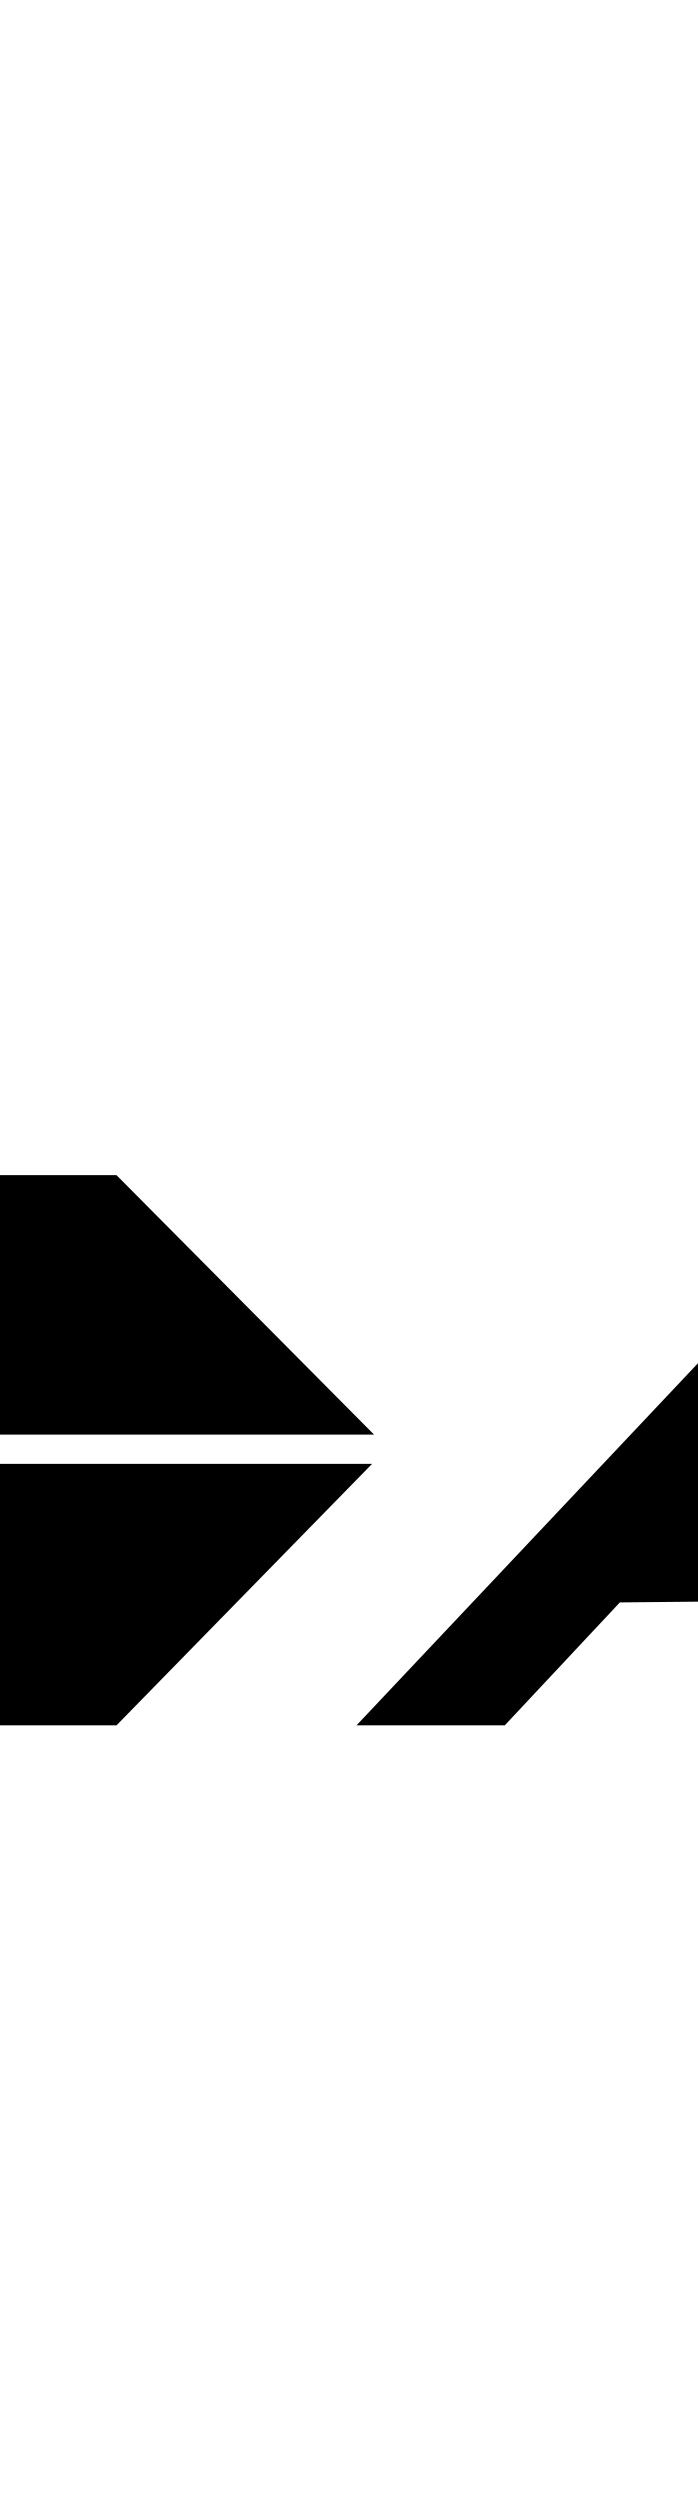
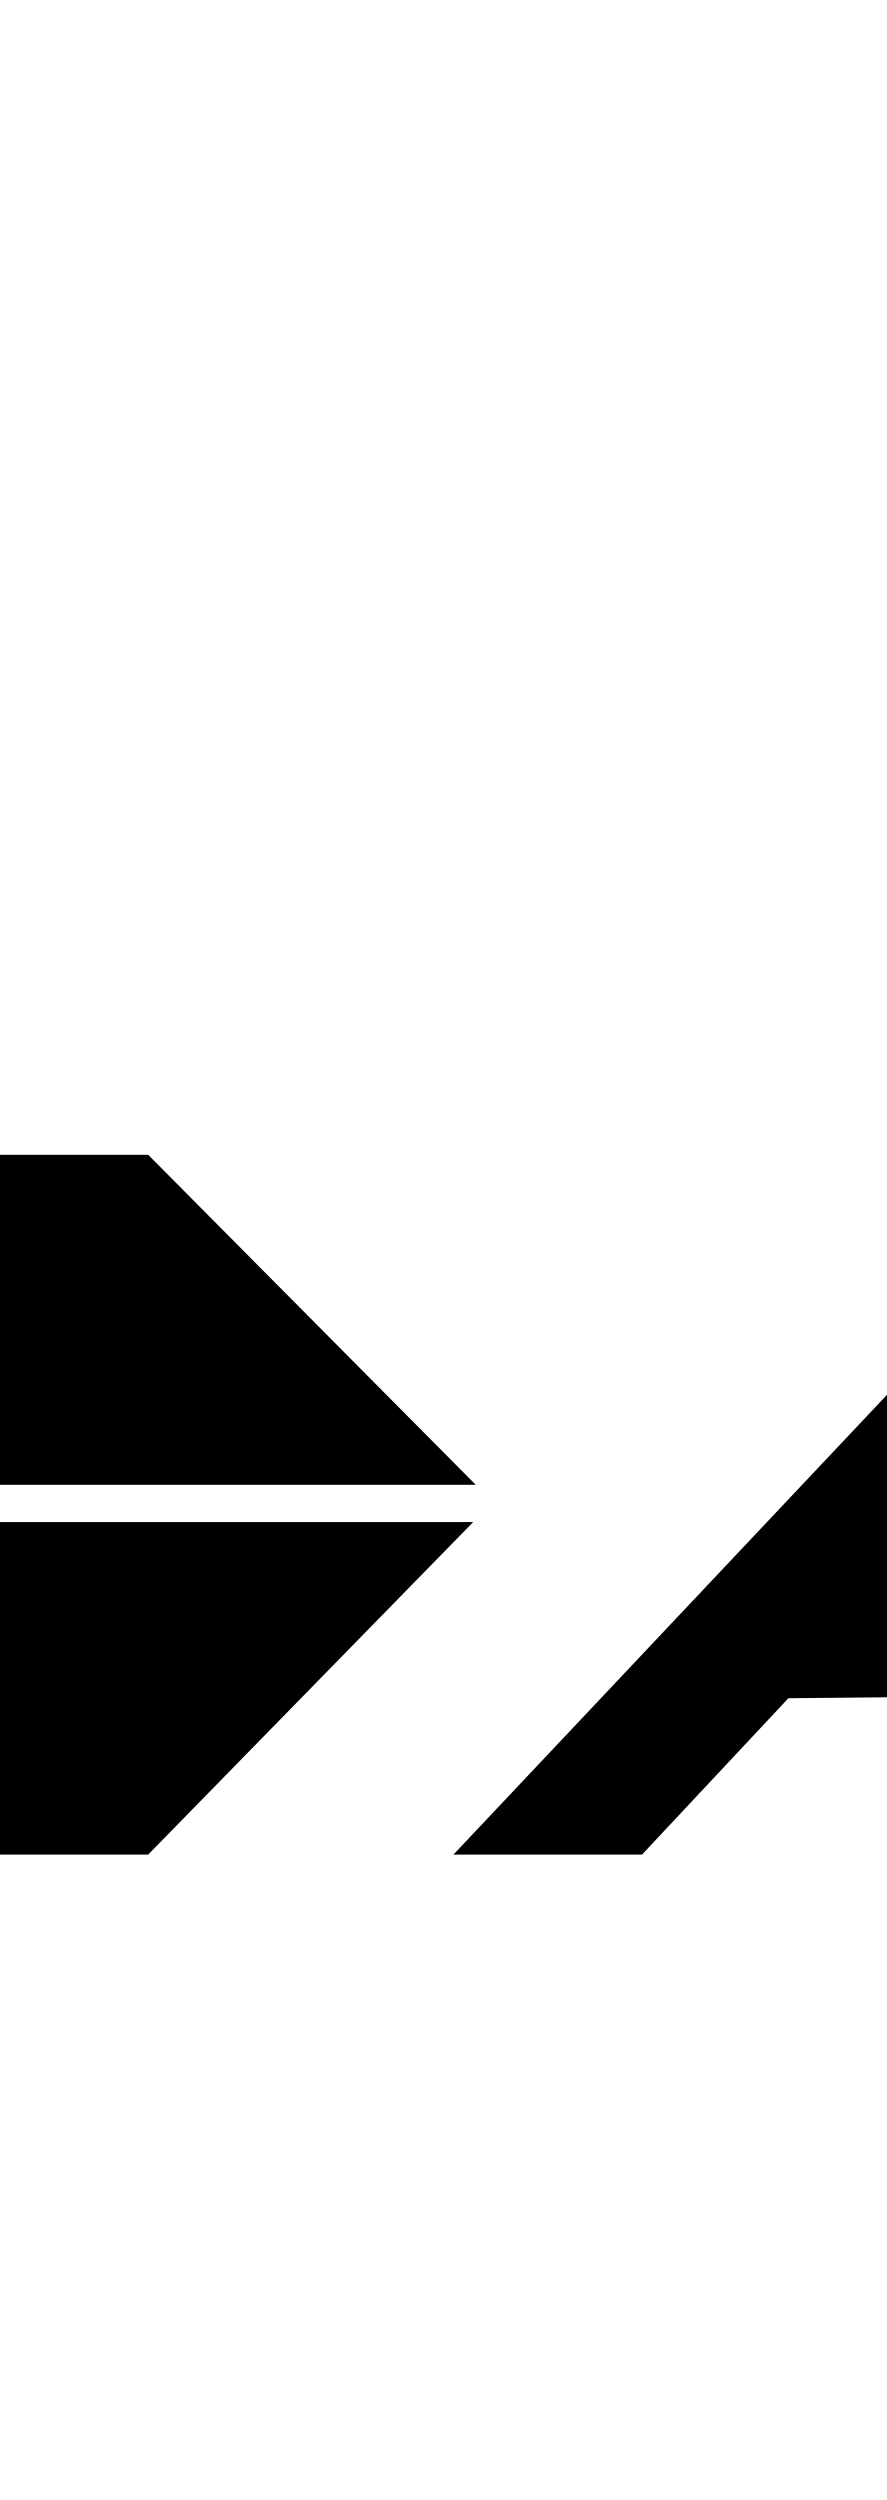
- <svg xmlns="http://www.w3.org/2000/svg" id="LogoTech" data-name="LogoTech" width="5.688" height="20.399" viewBox="20 50 40 70">
+ <svg xmlns="http://www.w3.org/2000/svg" width="3.688" height="10.399" viewBox="20 50 40 70">
  <g fill-rule="evenodd" clip-rule="evenodd">
    <path fill="#fff" d="M0 0h192.756v192.756H0V0z" />
    <path d="M189.697 82.159l-.336-.672-.559-.559-.674-.337-.783-.111-.895.111-.674.337-.559.559-.336.672-.111.784.111.896.336.67.559.561.674.335.895.111.783-.111.674-.335.559-.561.336-.67.225-.896-.225-.784zm-.224 1.566l-.336.561-.447.561-.674.335-.67.112-.785-.112-.559-.335-.559-.561-.225-.561-.111-.782.111-.672.225-.559.559-.561.559-.335.785-.112.67.112.674.335.447.561.336.559.111.672-.111.782z" />
    <path d="M188.576 82.047l-.111-.112v-.111l-.111-.112-.225-.113h-1.79V84.4h.338v-1.345h.67l.783 1.345h.447l-.895-1.345h.334l.227-.112.223-.112.111-.223.113-.337-.113-.112v-.112h-.001zm-.334.224v.337l-.227.109-.223.114h-1.118v-1.007h1.231l.223.111.113.112v.224h.001zM17.728 97.273L2.949 112.277h23.735l14.665-15.004H17.728zM41.463 95.593L26.684 80.704H2.834l14.78 14.889h23.849zM114.461 80.704l-6.381 17.241-3.023-14.106c-1.031-2.677-2.646-3.135-5.375-3.135h-5.823L82.44 112.277h6.716l6.157-17.131 2.688 13.1c1.037 3.111 1.791 3.713 4.926 4.031h6.719l11.529-31.573h-6.714zM130.582 103.879l5.6-15.451c.553-1.529 1.473-2.351 3.133-2.351h9.293l2.016-5.373h-16.682c-4.043 0-7.436 1.42-8.844 5.373l-6.941 19.483c-1.479 4.146.189 6.717 4.588 6.717h16.457l2.018-5.375h-8.734c-2.236 0-2.648-.966-1.904-3.023zM176.262 80.704h-16.457c-4.043 0-7.438 1.421-8.846 5.373l-6.941 19.483c-1.479 4.148.189 6.717 4.59 6.717h16.457c5.084 0 7.73-1.371 9.406-6.047l6.494-18.138c1.471-4.109.137-7.388-4.703-7.388zm-7.278 7.724l-6.158 16.57c-.5 1.348-1.131 1.904-2.574 1.904h-2.463c-2.039 0-1.963-1.314-1.344-3.023l5.598-15.451c.568-1.566 1.365-2.351 3.135-2.351h2.016c1.579 0 2.32.93 1.79 2.351zM75.722 80.704c-3.442 0-6.873 1.622-9.294 4.029l-25.972 27.544h8.508l6.604-7.055 11.306-.109-2.571 7.164h11.754l11.421-31.573H75.722zM60.608 99.961l13.099-13.884-4.983 13.886-8.116-.002z" />
  </g>
</svg>
